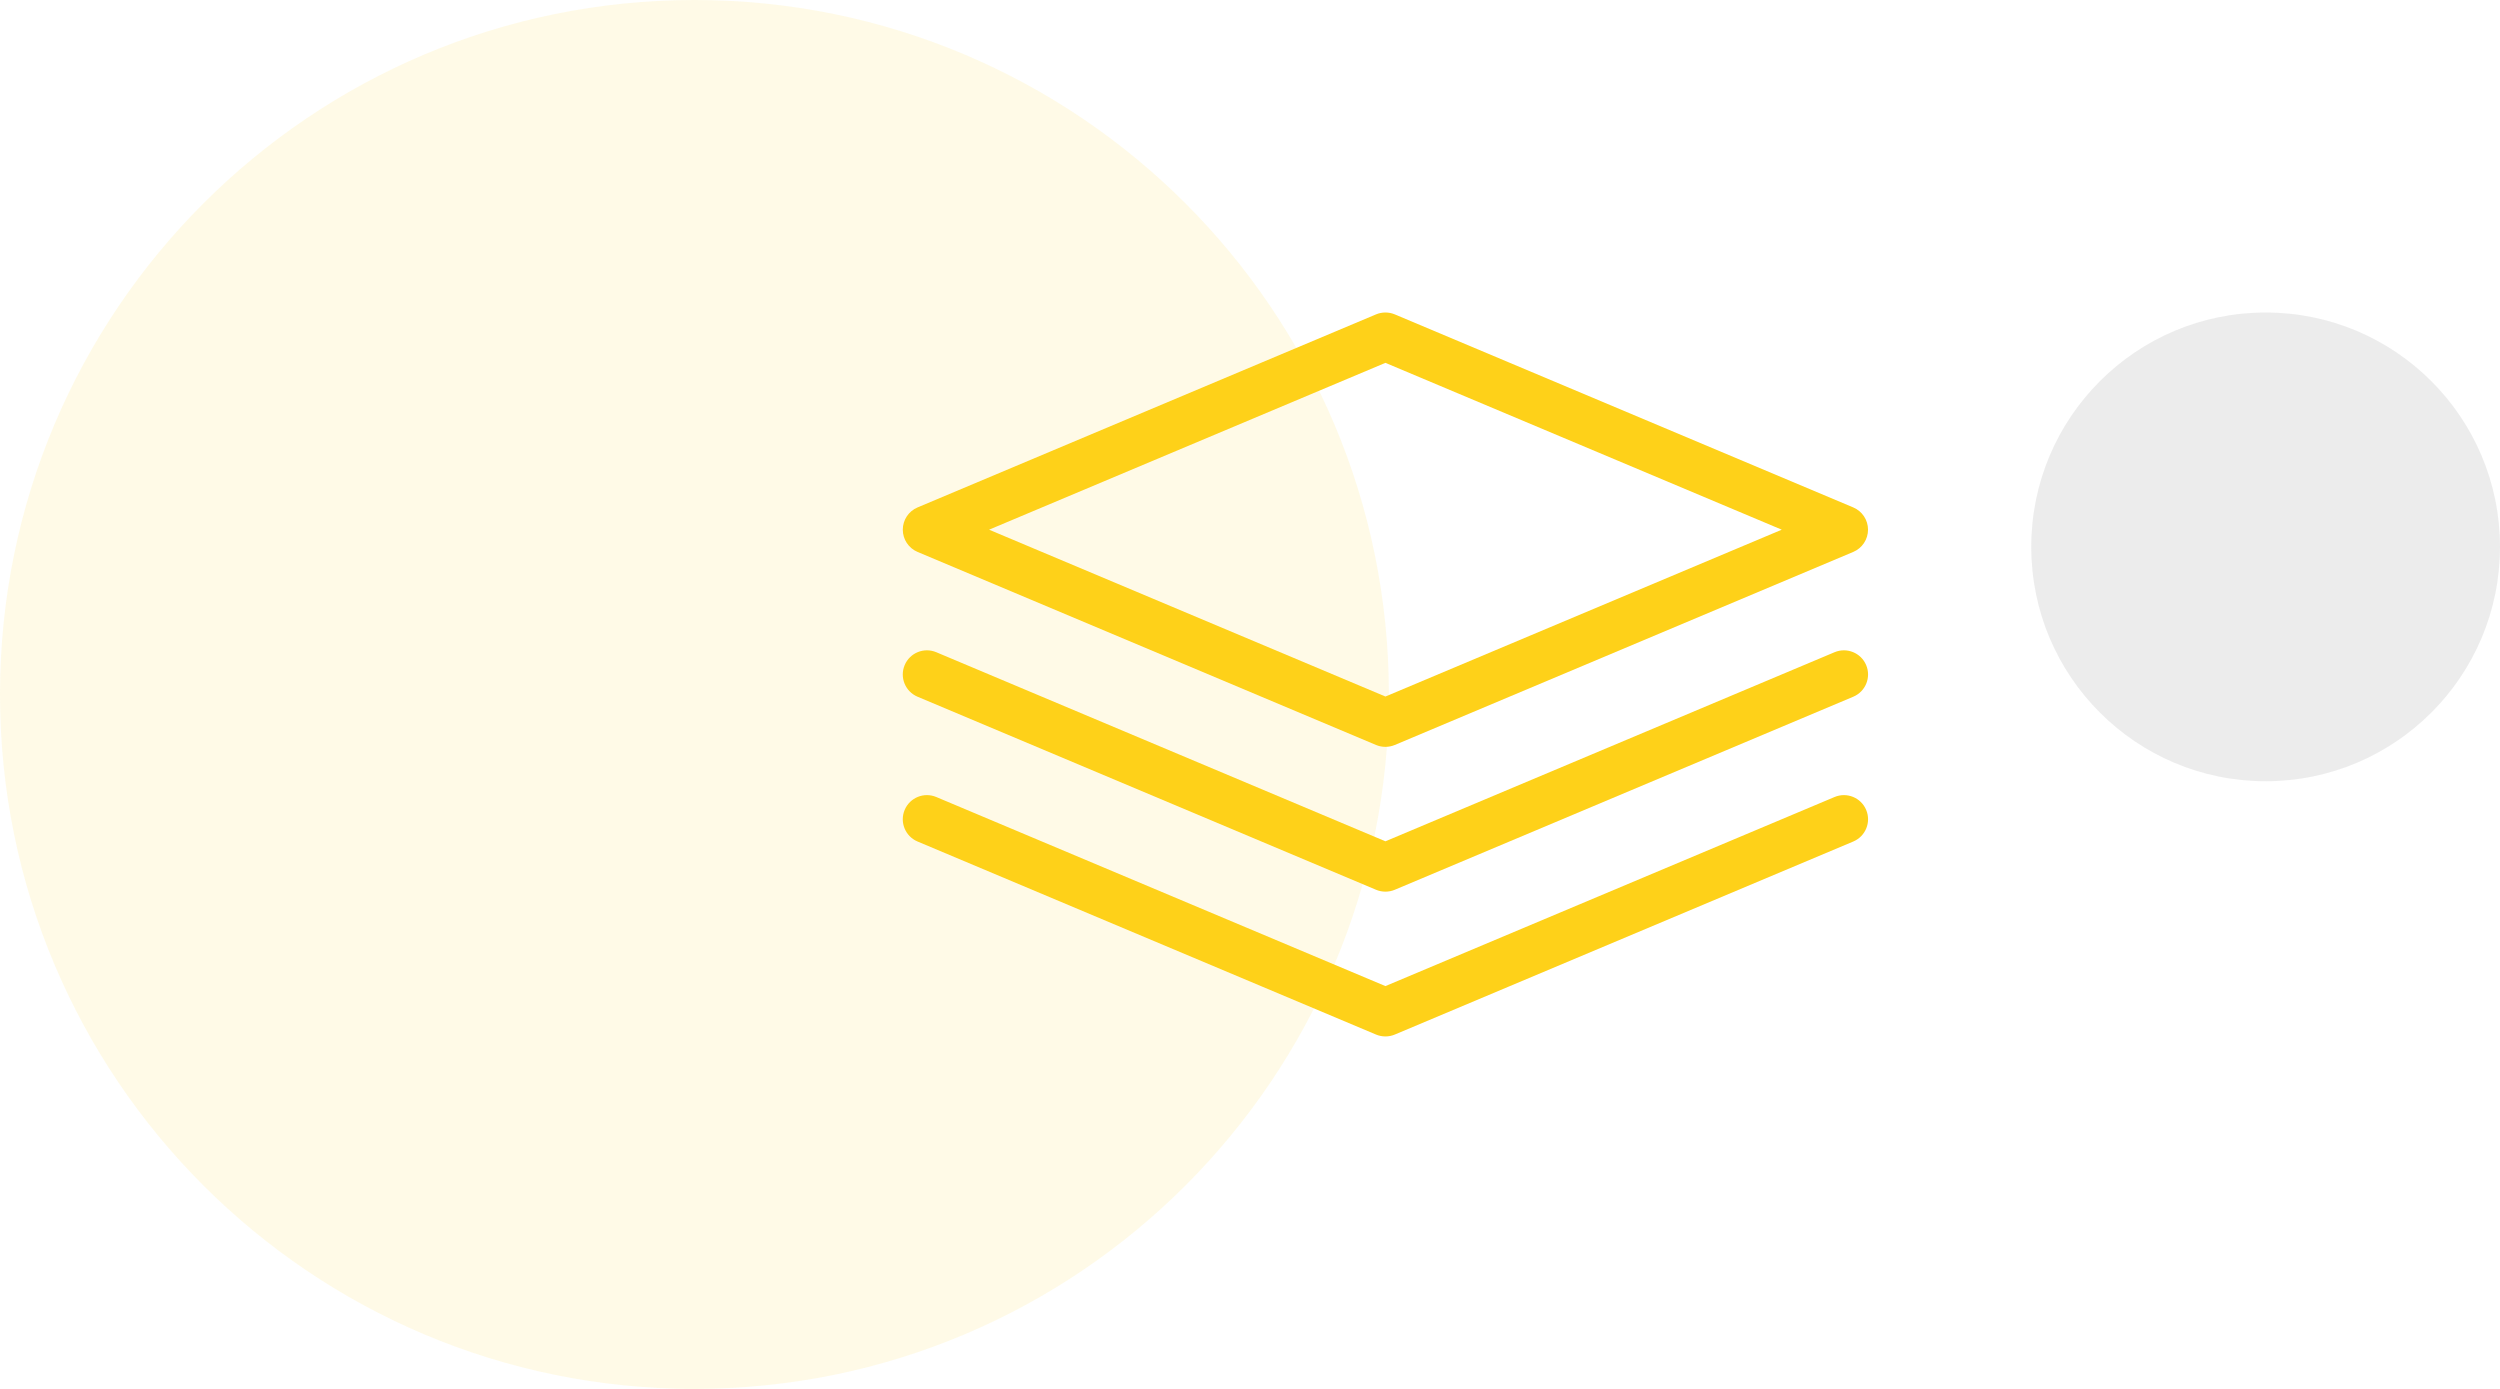
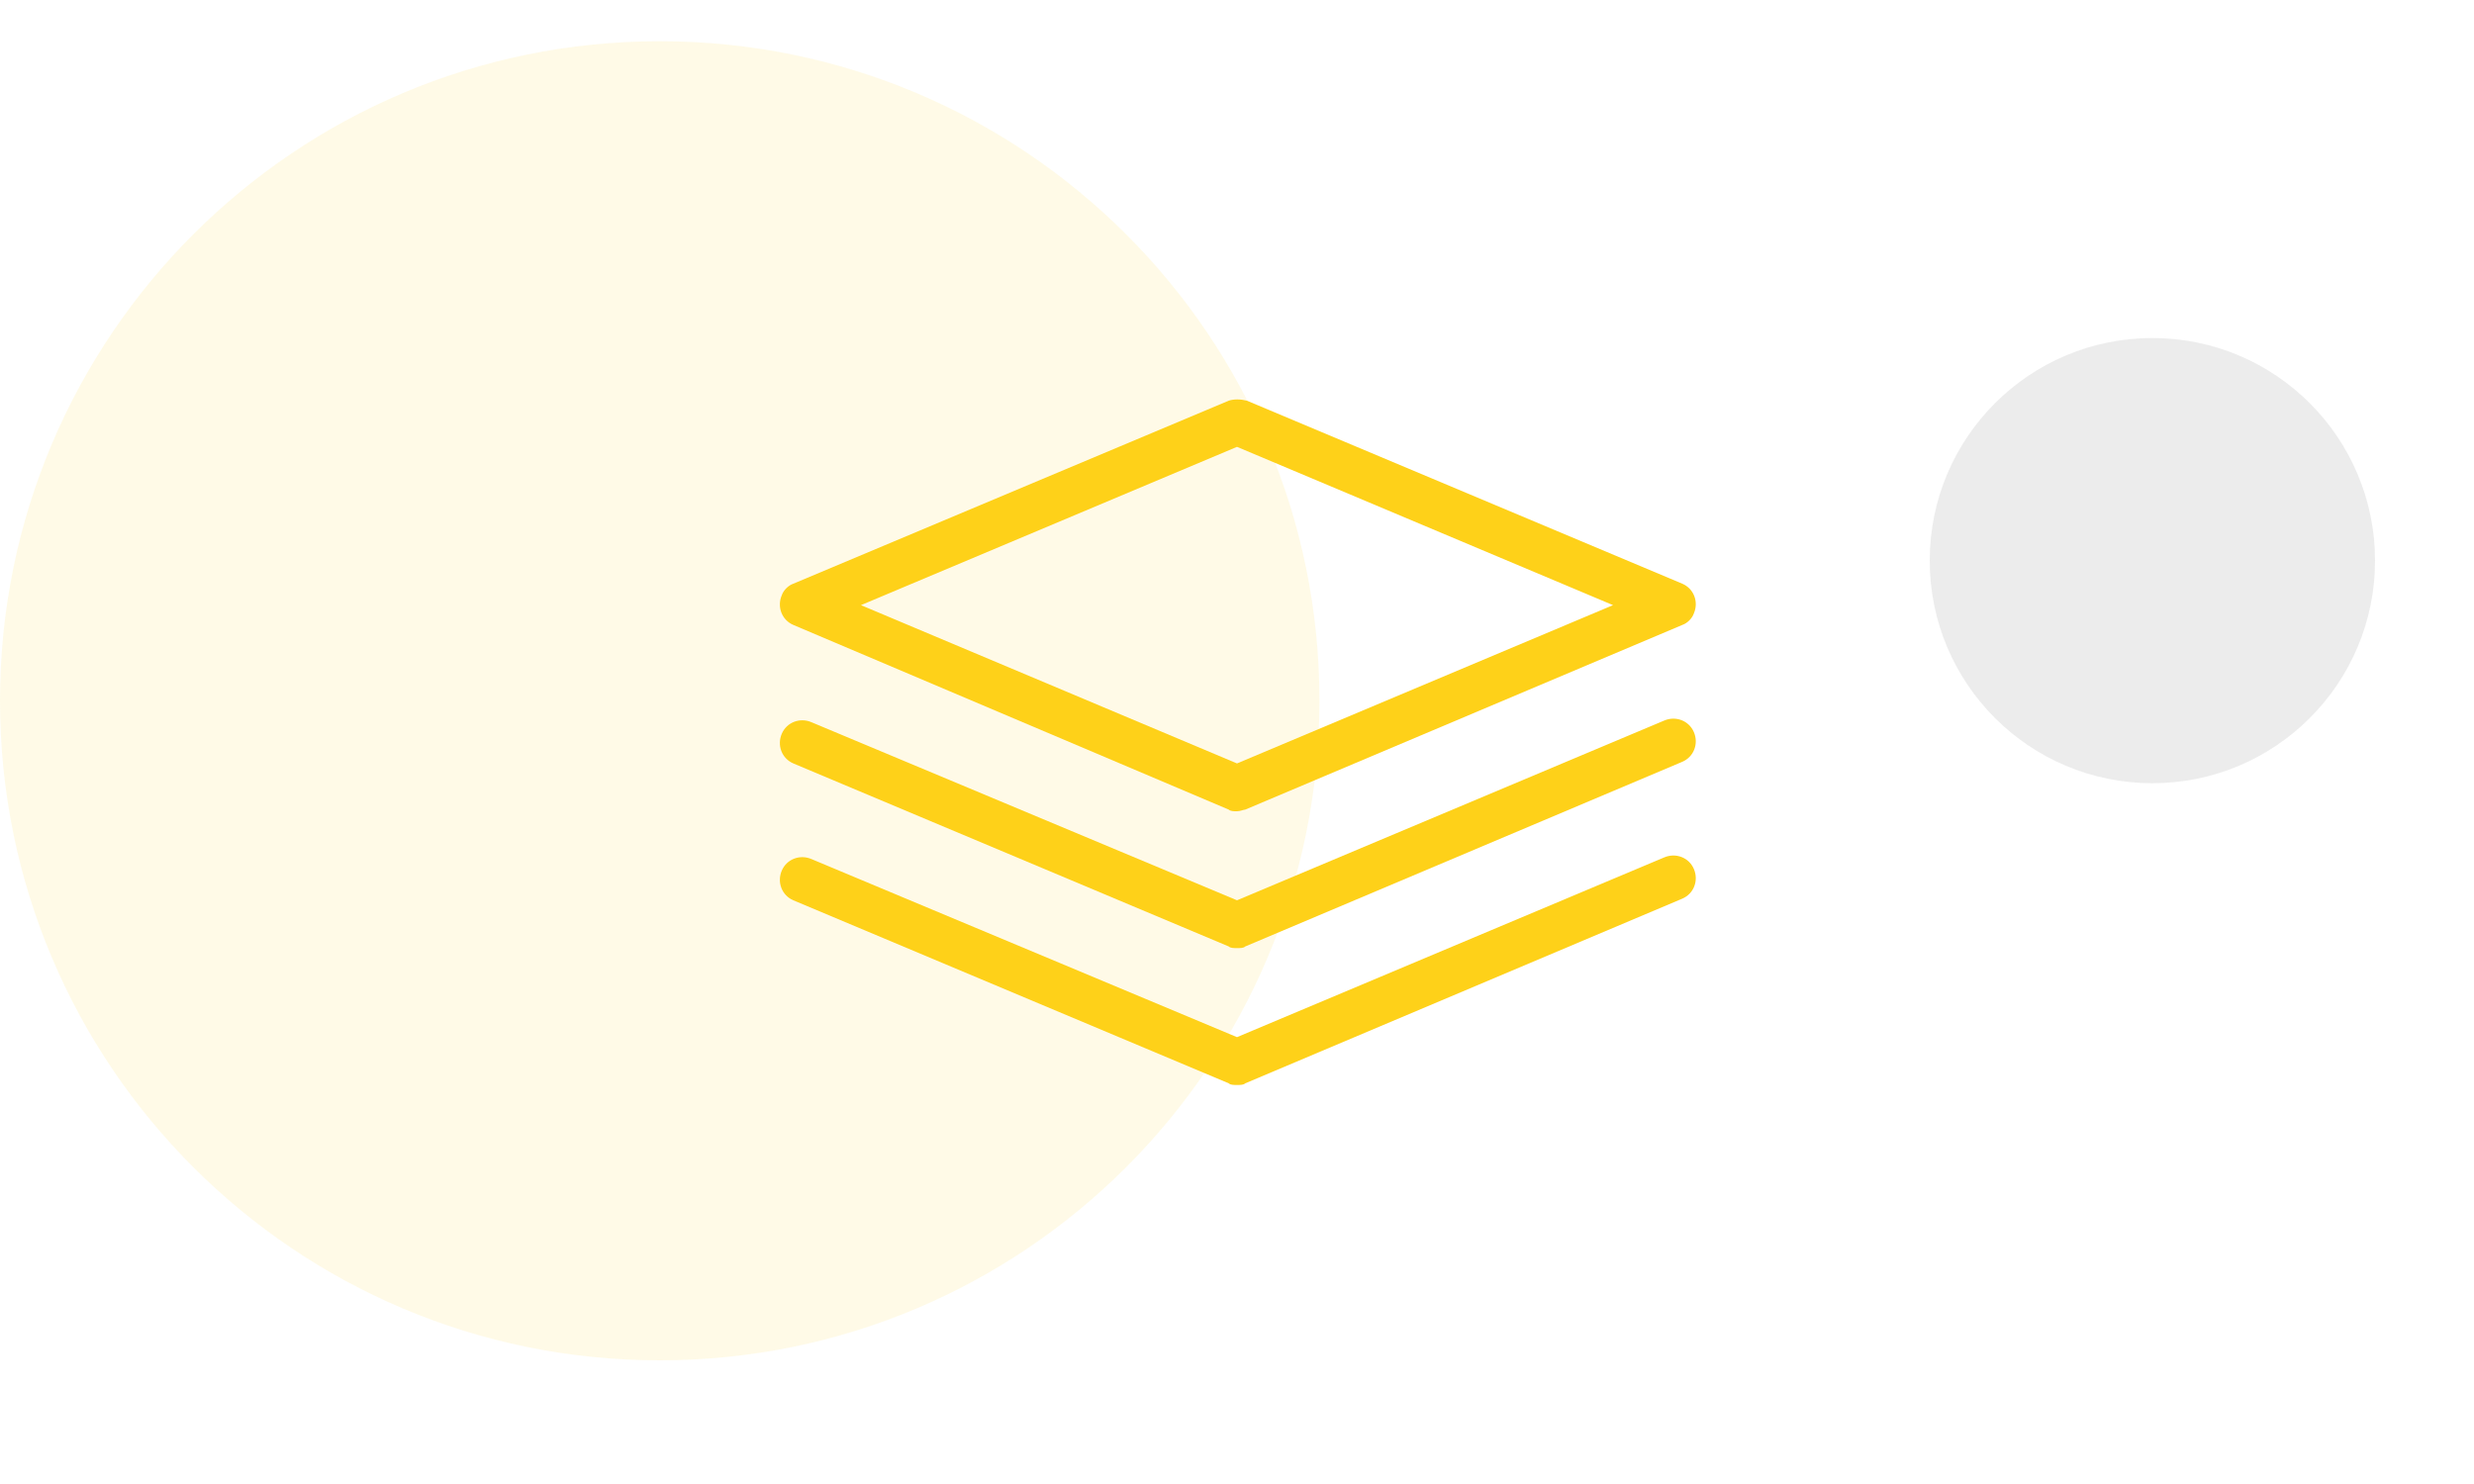
- <svg xmlns="http://www.w3.org/2000/svg" width="144" height="80" viewBox="0 0 144 80">
-   <g id="Groupe_95" data-name="Groupe 95" transform="translate(-1474 -373)">
-     <circle id="Ellipse_13" data-name="Ellipse 13" cx="40" cy="40" r="40" transform="translate(1474 373)" fill="#fecf0d" opacity=".1" />
-     <circle id="Ellipse_14" data-name="Ellipse 14" cx="13.5" cy="13.5" r="13.5" transform="translate(1591 391)" fill="#919191" opacity=".17" />
+ <svg xmlns="http://www.w3.org/2000/svg" version="1.1" id="Calque_1" x="0px" y="0px" viewBox="0 0 150 90" style="enable-background:new 0 0 150 90;" xml:space="preserve">
+   <style type="text/css">
+ 	.st0{opacity:0.1;fill:#FECF0D;enable-background:new    ;}
+ 	.st1{opacity:0.17;fill:#919191;enable-background:new    ;}
+ 	.st2{fill:#FED119;}
+ </style>
+   <g id="Groupe_95" transform="translate(-1474 -373)">
+     <circle id="Ellipse_13" class="st0" cx="1514" cy="415.5" r="40" />
+     <circle id="Ellipse_14" class="st1" cx="1604.5" cy="407" r="13.5" />
    <g id="lnr-layers" transform="translate(1526 388)">
-       <path id="Tracé_11" data-name="Tracé 11" d="M27.8 28.019a1.394 1.394.0 0 1-.539-.108L.851 16.791a1.391 1.391.0 0 1 0-2.563L27.26 3.108a1.4 1.4.0 0 1 1.079.0l26.409 11.12a1.391 1.391.0 0 1 0 2.563L28.339 27.911A1.394 1.394.0 0 1 27.8 28.019zM4.971 15.51 27.8 25.12l22.829-9.61L27.8 5.9 4.971 15.51z" transform="translate(0 0)" fill="#fed119" />
-       <path id="Tracé_12" data-name="Tracé 12" d="M27.8 23.9a1.394 1.394.0 0 1-.539-.108L.851 12.672A1.39 1.39.0 0 1 1.93 10.109L27.8 21 53.67 10.109a1.39 1.39.0 1 1 1.079 2.563L28.339 23.792A1.394 1.394.0 0 1 27.8 23.9z" transform="translate(0 12.459)" fill="#fed119" />
-       <path id="Tracé_13" data-name="Tracé 13" d="M27.8 26.9a1.394 1.394.0 0 1-.539-.108L.851 15.672A1.39 1.39.0 1 1 1.93 13.109L27.8 24 53.67 13.109a1.39 1.39.0 1 1 1.079 2.563L28.339 26.792A1.394 1.394.0 0 1 27.8 26.9z" transform="translate(0 17.799)" fill="#fed119" />
+       <path id="Tracé_11" class="st2" d="M23,34.2c-0.2,0-0.4,0-0.5-0.1L-3.9,22.9c-0.7-0.3-1-1.1-0.7-1.8c0.1-0.3,0.4-0.6,0.7-0.7    L22.5,9.3c0.3-0.1,0.7-0.1,1.1,0l26.4,11.1c0.7,0.3,1,1.1,0.7,1.8c-0.1,0.3-0.4,0.6-0.7,0.7L23.5,34.1    C23.4,34.1,23.2,34.2,23,34.2z M0.2,21.7L23,31.3l22.8-9.6L23,12.1L0.2,21.7z" />
+       <path id="Tracé_12" class="st2" d="M23,42.5c-0.2,0-0.4,0-0.5-0.1L-3.9,31.3c-0.7-0.3-1-1.1-0.7-1.8c0.3-0.7,1.1-1,1.8-0.7    L23,39.6l25.9-10.9c0.7-0.3,1.5,0,1.8,0.7c0.3,0.7,0,1.5-0.7,1.8L23.5,42.4C23.4,42.5,23.2,42.5,23,42.5z" />
+       <path id="Tracé_13" class="st2" d="M23,50.8c-0.2,0-0.4,0-0.5-0.1L-3.9,39.6c-0.7-0.3-1-1.1-0.7-1.8c0.3-0.7,1.1-1,1.8-0.7    L23,47.9l25.9-10.9c0.7-0.3,1.5,0,1.8,0.7s0,1.5-0.7,1.8l0,0L23.5,50.7C23.4,50.8,23.2,50.8,23,50.8z" />
    </g>
  </g>
</svg>
